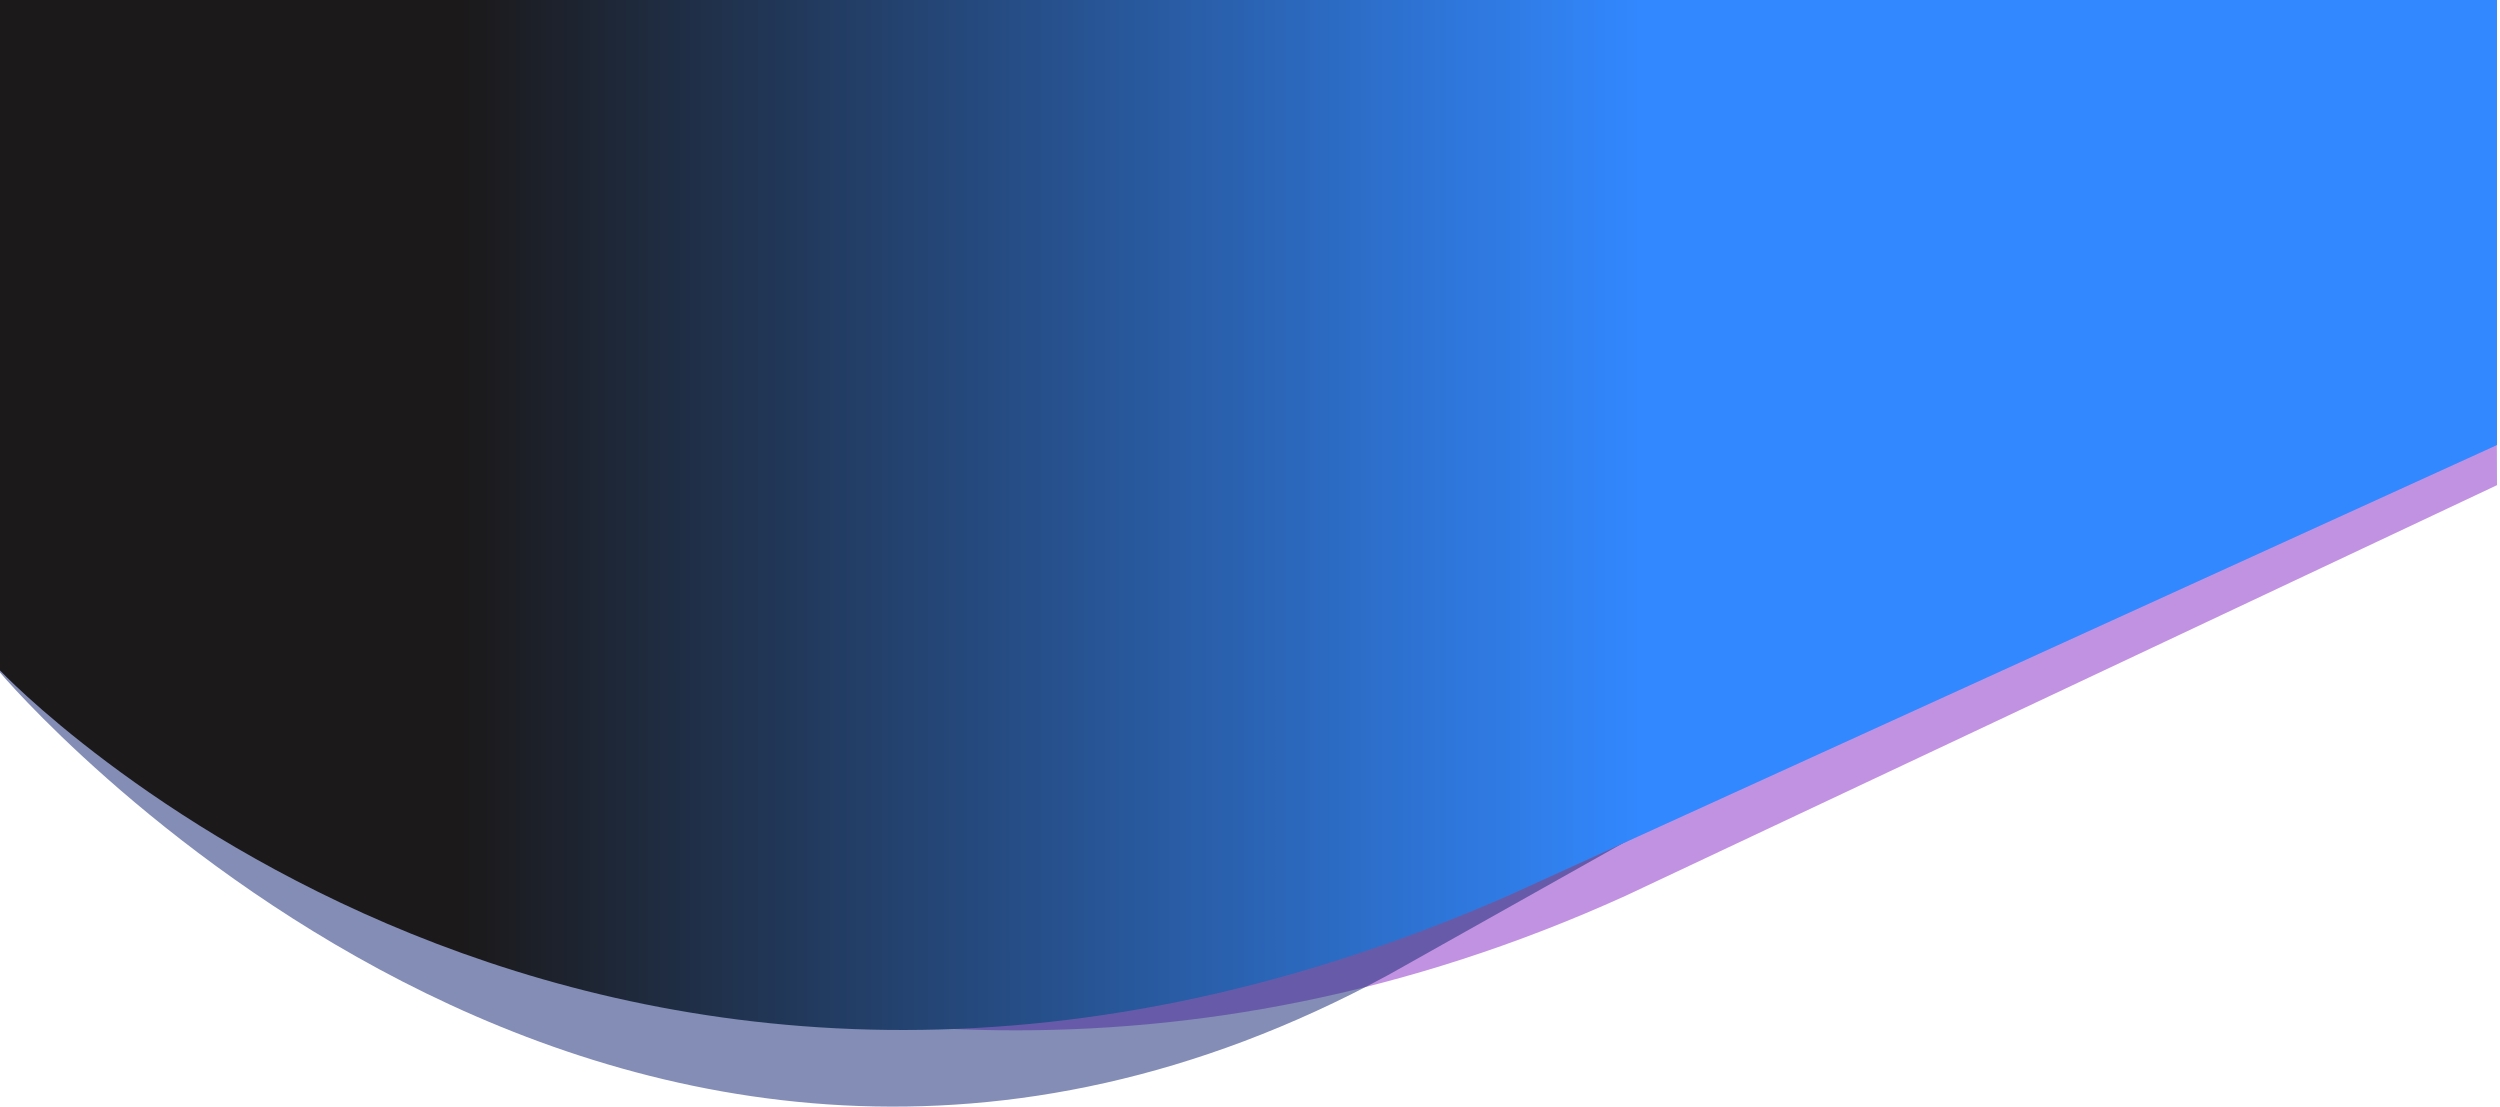
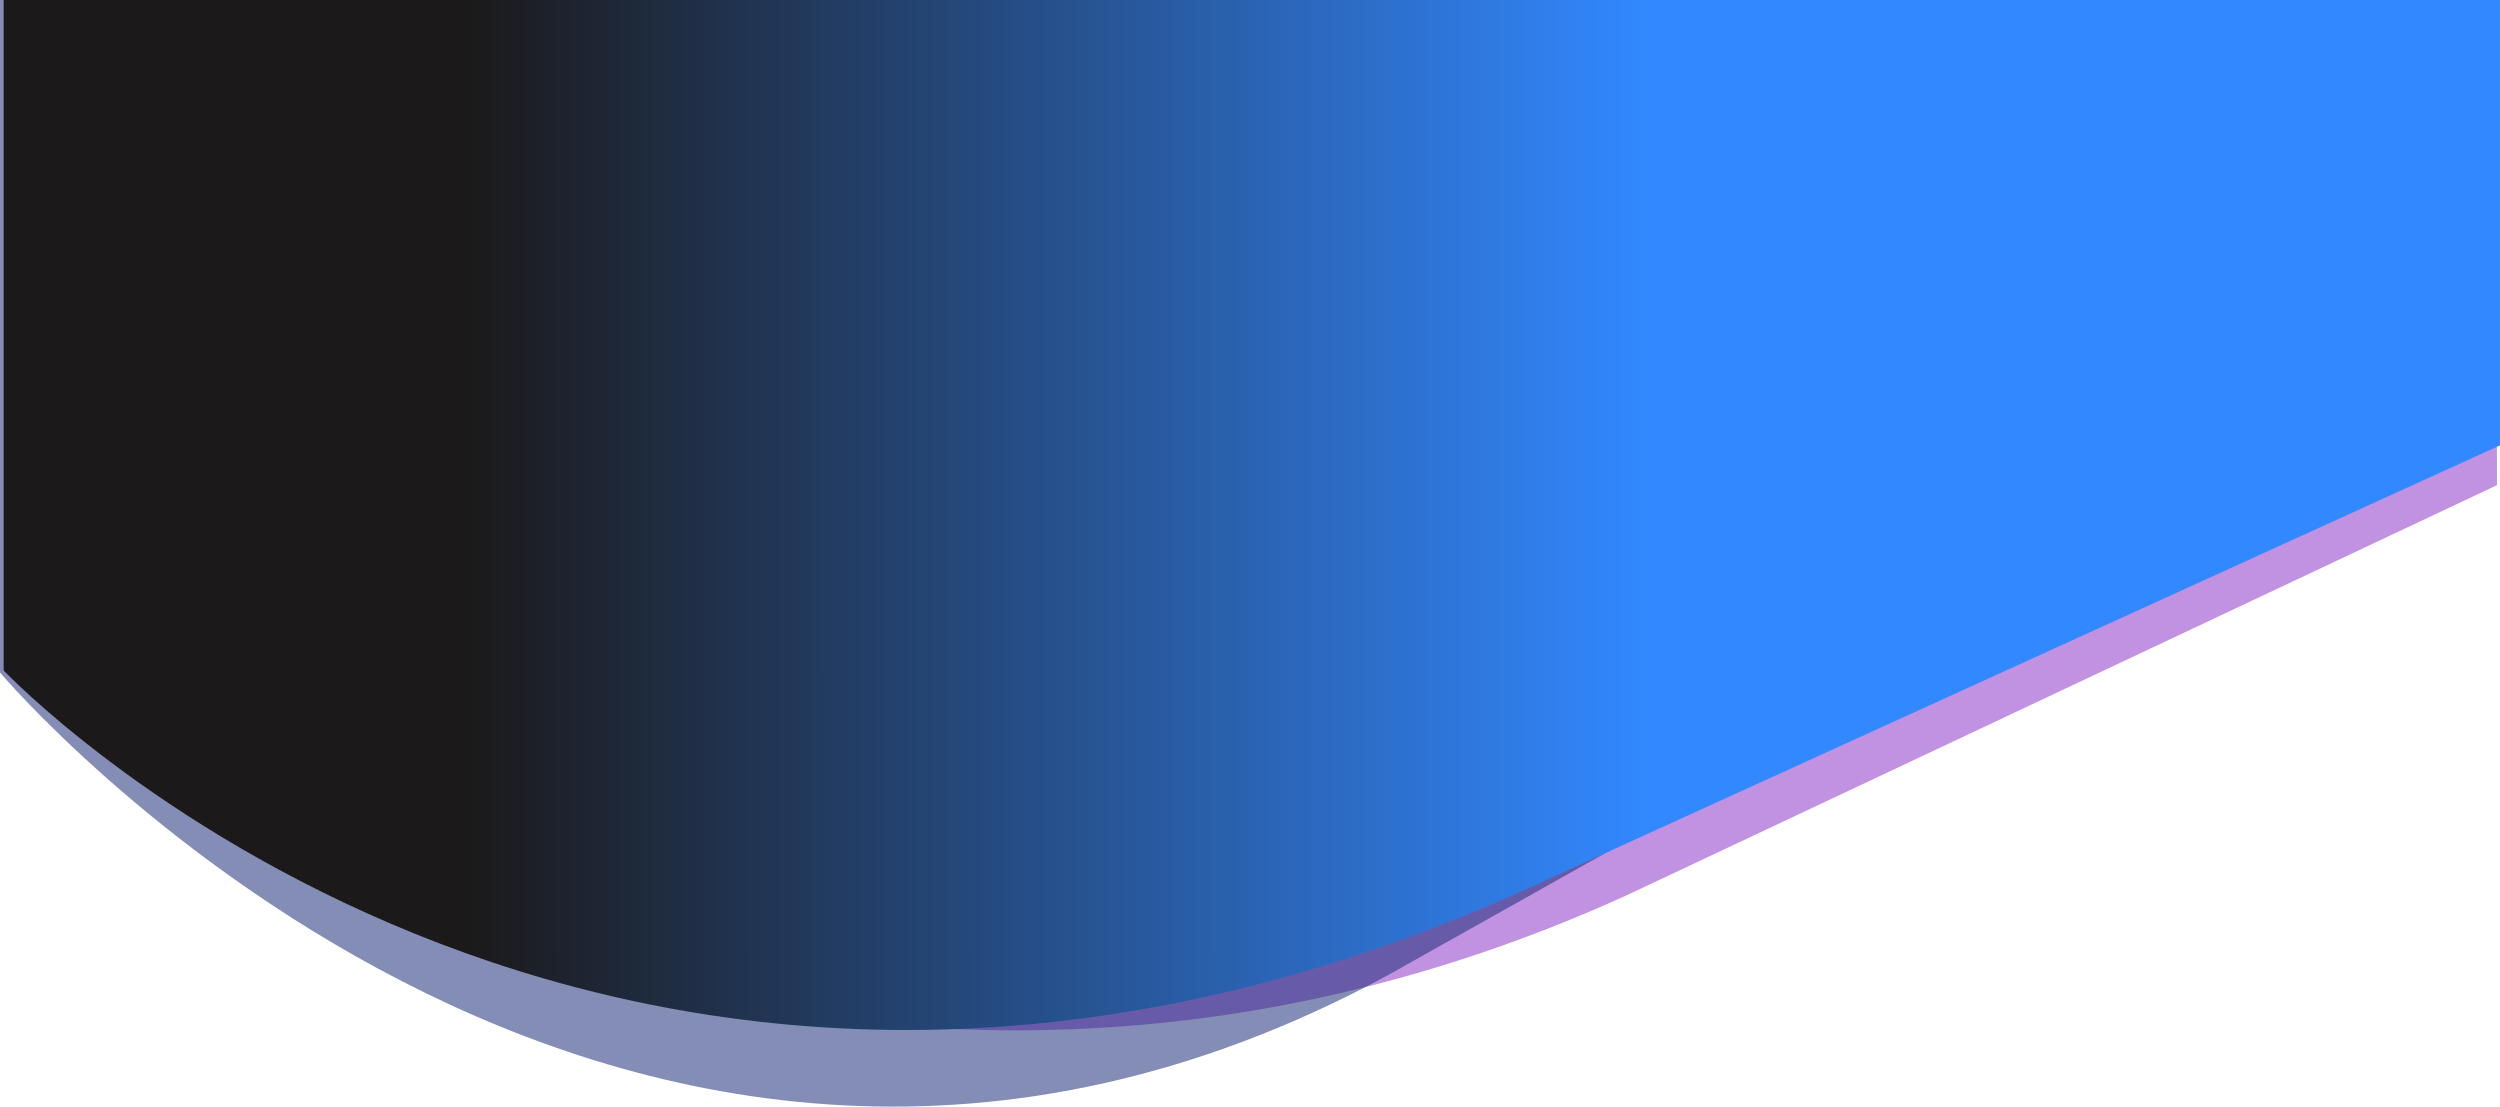
<svg xmlns="http://www.w3.org/2000/svg" version="1.1" id="Layer_1" x="0px" y="0px" viewBox="0 0 1920 850" style="enable-background:new 0 0 1920 850;" xml:space="preserve">
  <style type="text/css">
	.st0{opacity:0.43;fill:#7202BB;enable-background:new    ;}
	.st1{opacity:0.54;fill:#1A2C79;enable-background:new    ;}
- 	.st2{fill:url(#SVGID_1_);}
+ 	.st2{fill:url(#Path_1_1_);}
</style>
  <path class="st0" d="M1917.7,372.6C1738.5,457.2,1248.4,688,1248.4,688C567.6,996.8,5.5,514.9,5.5,514.9V-0.3  c128,0,1582.5,0,1911.1,0L1917.7,372.6z" />
  <path class="st1" d="M0-0.3v516.8c0,0,469.3,555.5,1066,232.4l642.9-361V-0.3C1708.9-0.3,143.4,5.2,0-0.3z" />
-   <linearGradient id="SVGID_1_" gradientUnits="userSpaceOnUse" x1="354.413" y1="-153.127" x2="2272.113" y2="-153.127" gradientTransform="matrix(1 0 0 1 0 548.5)">
+   <linearGradient id="Path_1_1_" gradientUnits="userSpaceOnUse" x1="357.163" y1="1003.127" x2="2274.863" y2="1003.127" gradientTransform="matrix(1 0 0 -1 0 1398.5)">
    <stop offset="0" style="stop-color:#1B191A" />
    <stop offset="0.473" style="stop-color:#3288FF" />
    <stop offset="1" style="stop-color:#3288FF" />
  </linearGradient>
-   <path class="st2" d="M0-0.3v515.2c0,0,456.1,481.9,1159.4,172.5l758.3-345.6V-0.3C1917.7-0.3,8.2-0.3,0-0.3z" />
+   <path id="Path_1" class="st2" d="M2.8-0.3v515.2c0,0,456.1,481.9,1159.4,172.5l758.3-345.6V-0.3C1920.4-0.3,10.9-0.3,2.8-0.3z" />
</svg>
